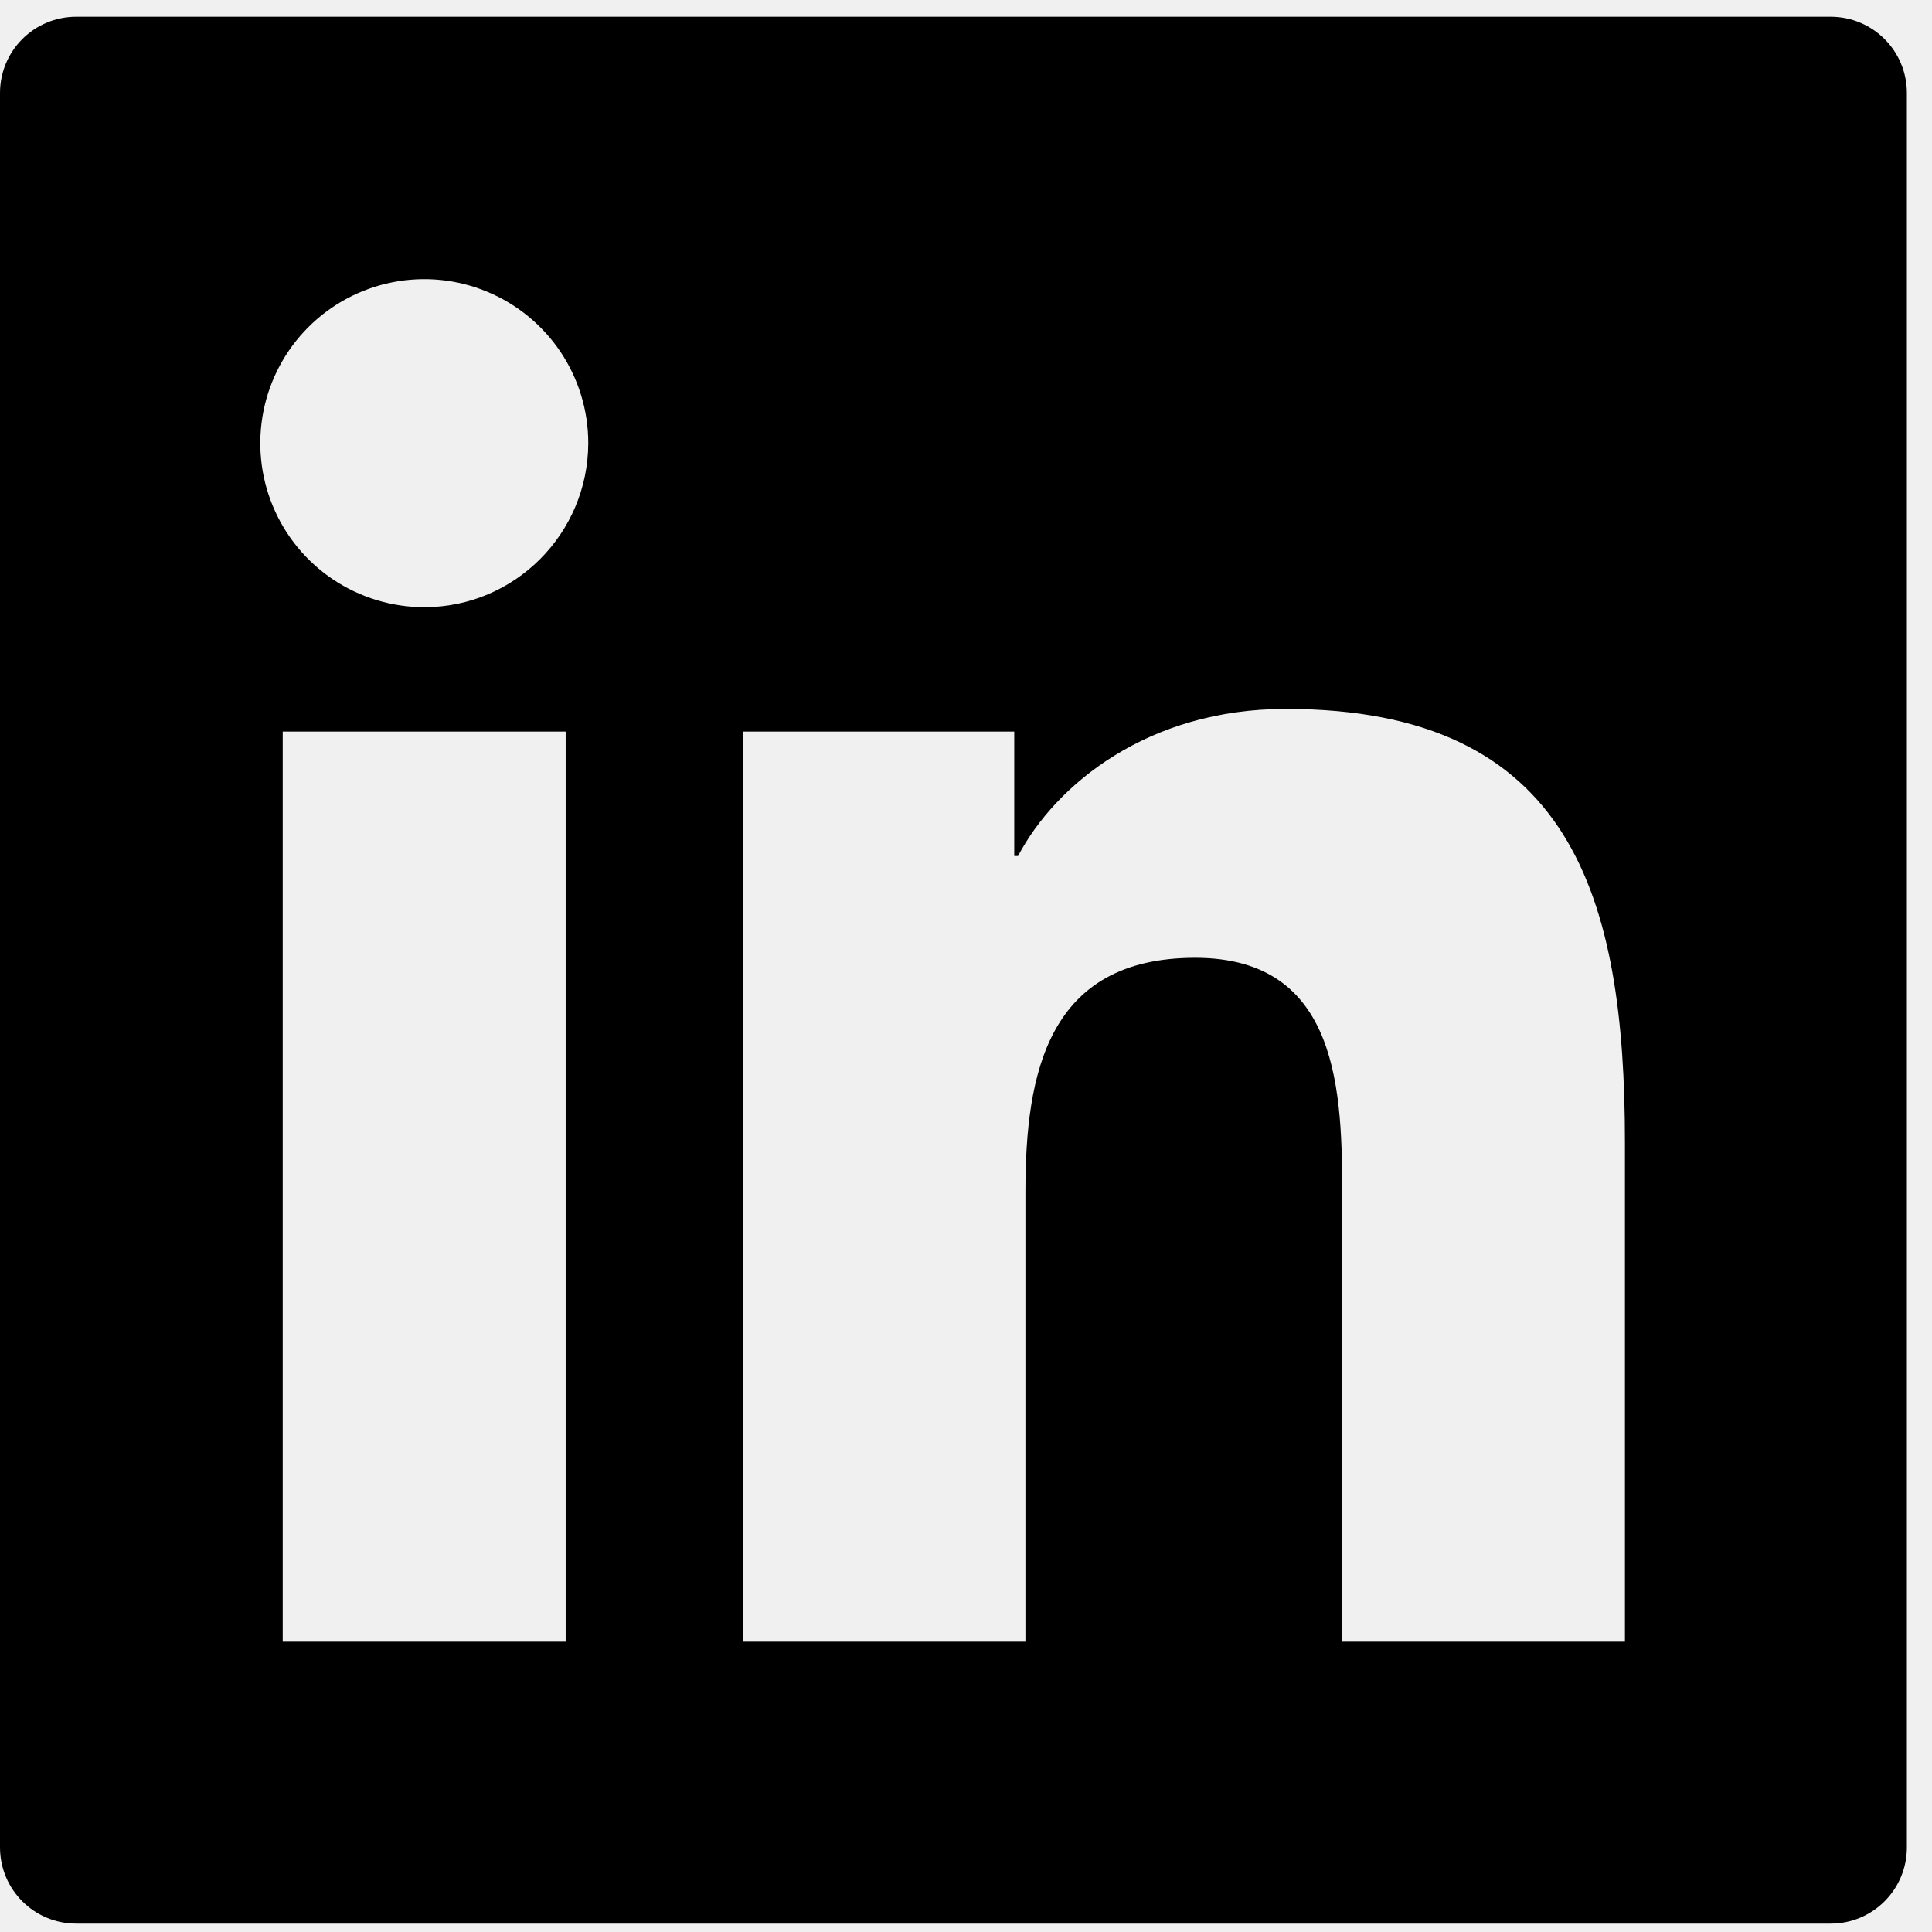
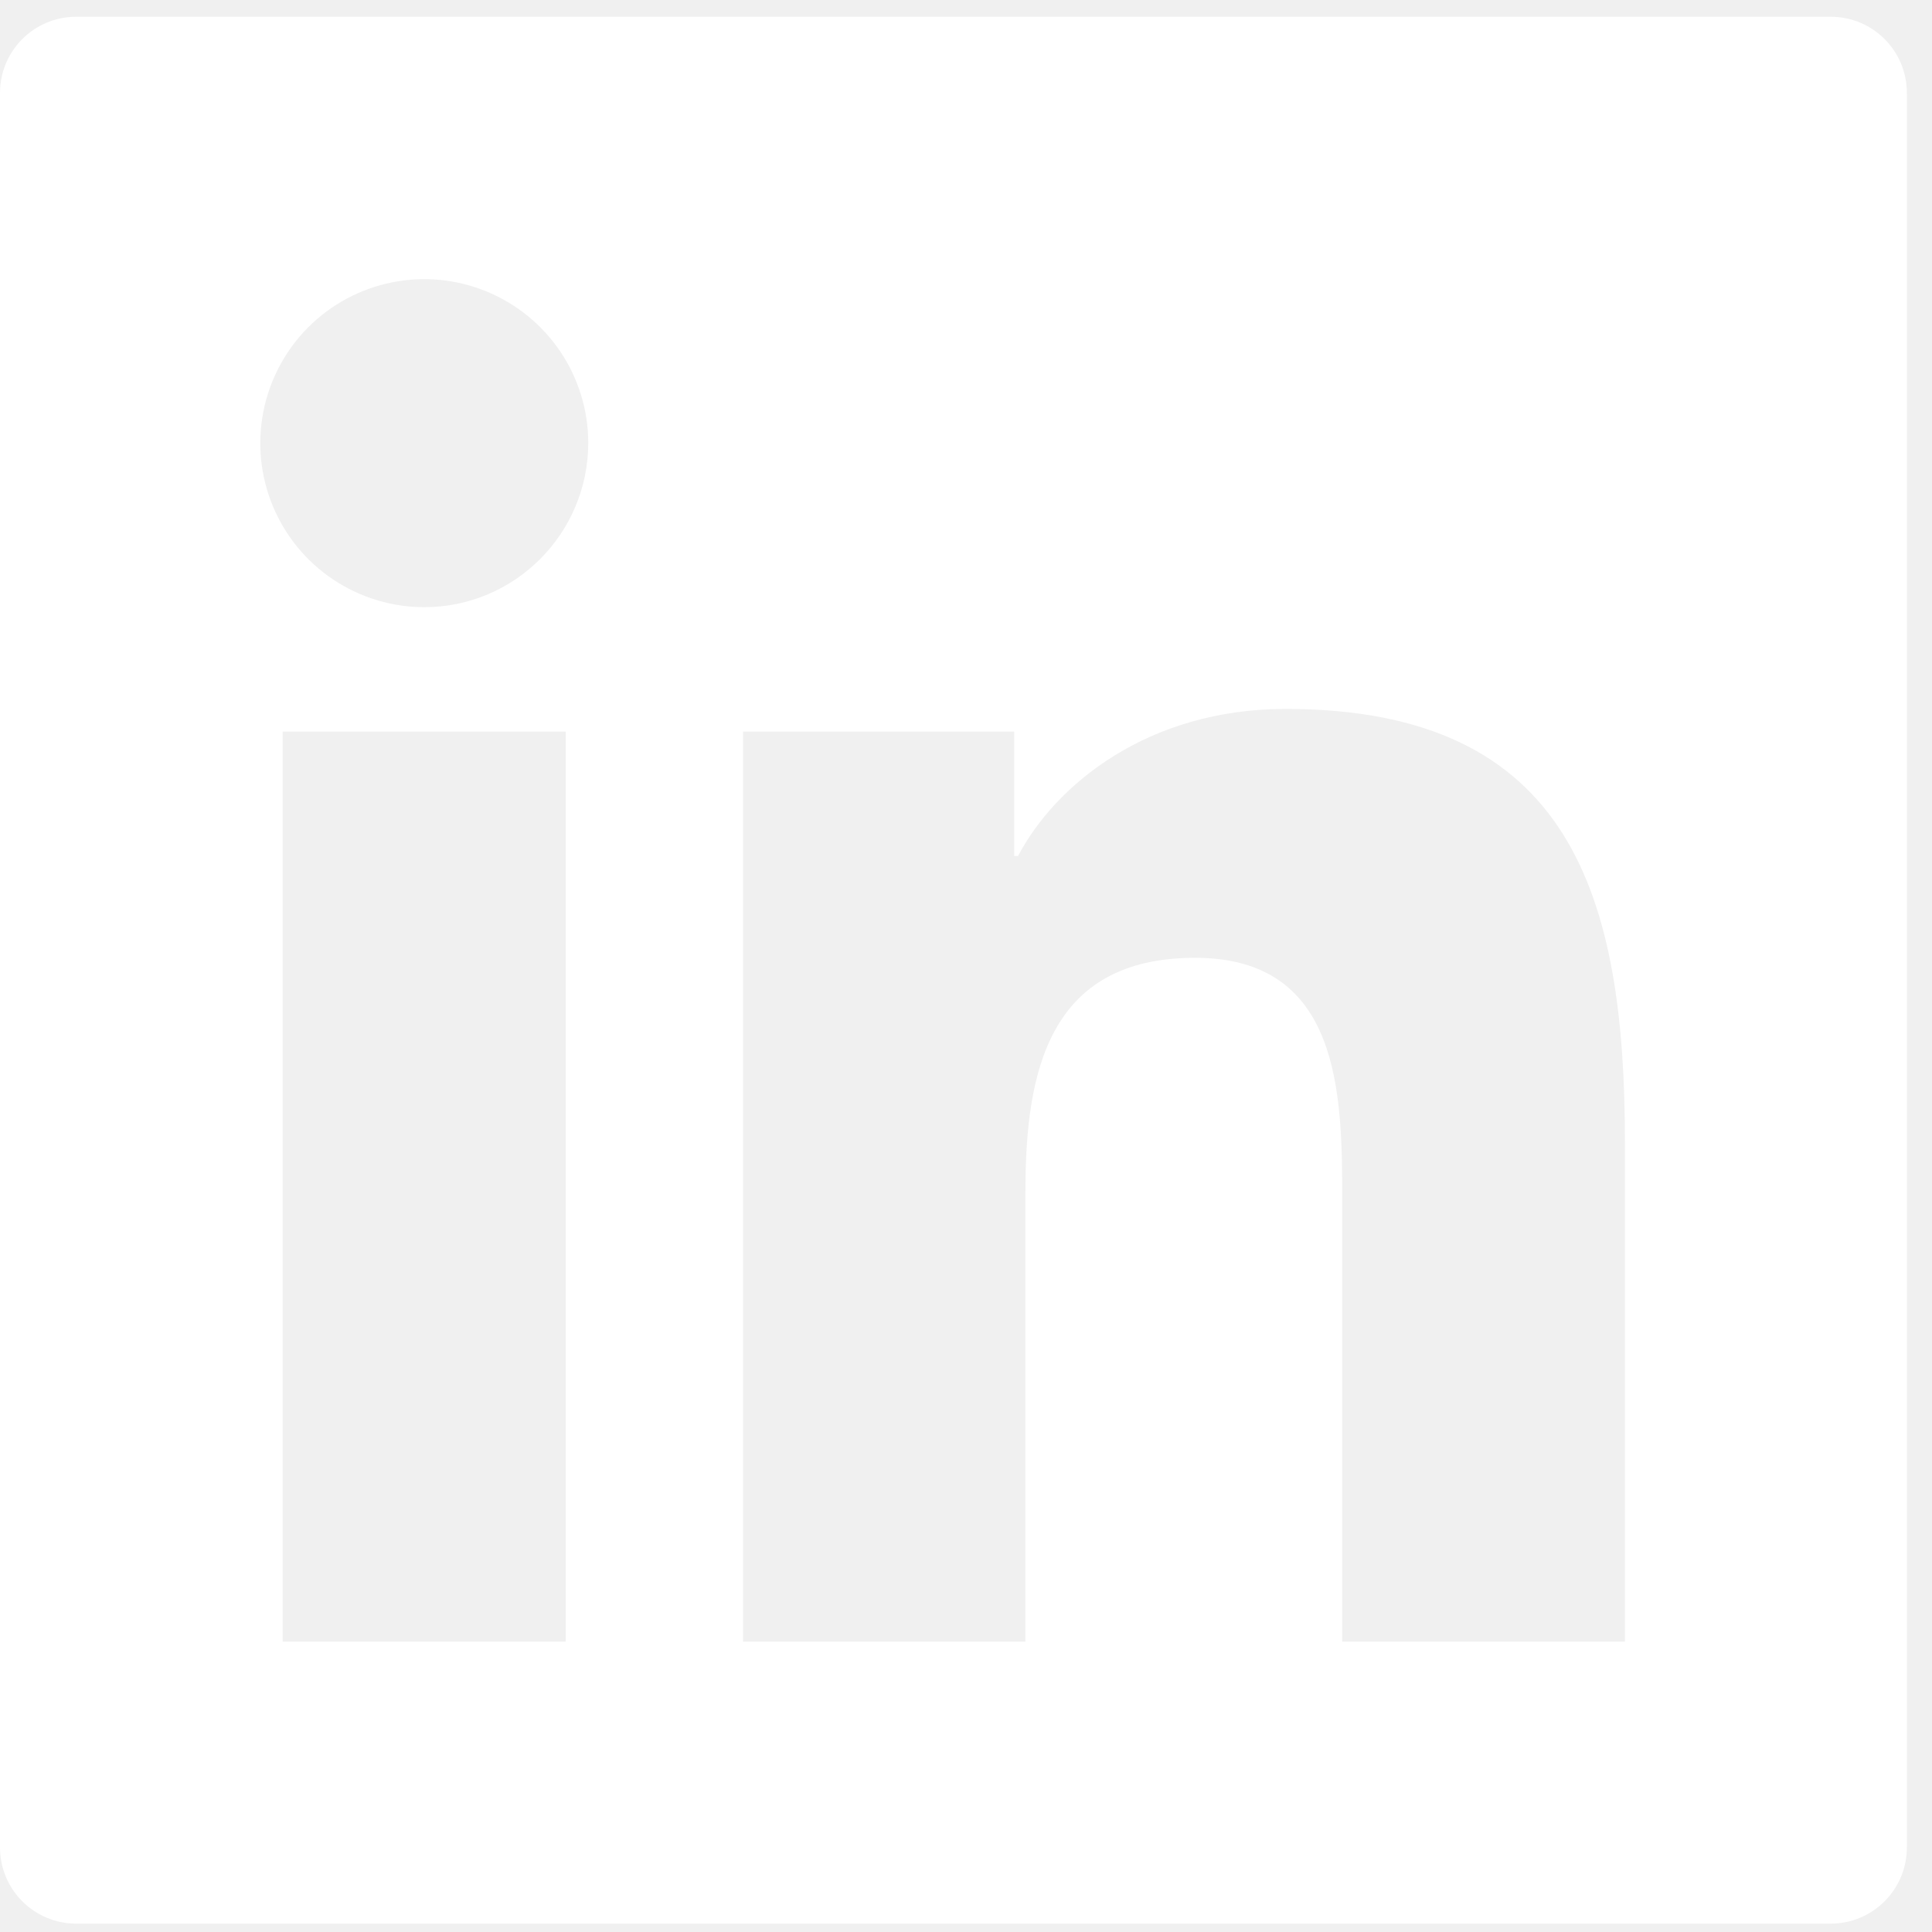
<svg xmlns="http://www.w3.org/2000/svg" width="33" height="33" viewBox="0 0 33 33" fill="none">
-   <path d="M31.269 0.286H1.303C0.582 0.286 0 0.868 0 1.589V31.554C0 32.275 0.582 32.857 1.303 32.857H31.269C31.989 32.857 32.571 32.275 32.571 31.554V1.589C32.571 0.868 31.989 0.286 31.269 0.286ZM9.662 28.041H4.829V12.496H9.662V28.041ZM7.247 10.371C6.693 10.371 6.152 10.206 5.691 9.899C5.23 9.591 4.871 9.153 4.659 8.641C4.447 8.13 4.392 7.566 4.5 7.023C4.608 6.48 4.875 5.98 5.266 5.589C5.658 5.197 6.157 4.93 6.701 4.822C7.244 4.714 7.807 4.769 8.319 4.982C8.831 5.194 9.268 5.553 9.576 6.013C9.884 6.474 10.048 7.015 10.048 7.569C10.044 9.117 8.79 10.371 7.247 10.371ZM27.755 28.041H22.926V20.48C22.926 18.676 22.894 16.36 20.414 16.36C17.902 16.36 17.515 18.322 17.515 20.35V28.041H12.691V12.496H17.324V14.621H17.389C18.032 13.4 19.608 12.109 21.961 12.109C26.855 12.109 27.755 15.33 27.755 19.515V28.041Z" fill="black" />
+   <path d="M31.269 0.286H1.303C0.582 0.286 0 0.868 0 1.589V31.554C0 32.275 0.582 32.857 1.303 32.857H31.269C31.989 32.857 32.571 32.275 32.571 31.554V1.589C32.571 0.868 31.989 0.286 31.269 0.286ZM9.662 28.041H4.829V12.496H9.662V28.041ZM7.247 10.371C6.693 10.371 6.152 10.206 5.691 9.899C5.23 9.591 4.871 9.153 4.659 8.641C4.447 8.13 4.392 7.566 4.5 7.023C4.608 6.48 4.875 5.98 5.266 5.589C5.658 5.197 6.157 4.93 6.701 4.822C7.244 4.714 7.807 4.769 8.319 4.982C8.831 5.194 9.268 5.553 9.576 6.013C9.884 6.474 10.048 7.015 10.048 7.569C10.044 9.117 8.79 10.371 7.247 10.371ZM27.755 28.041H22.926V20.48C22.926 18.676 22.894 16.36 20.414 16.36C17.902 16.36 17.515 18.322 17.515 20.35V28.041H12.691V12.496H17.324V14.621H17.389C18.032 13.4 19.608 12.109 21.961 12.109C26.855 12.109 27.755 15.33 27.755 19.515V28.041Z" fill="white" />
</svg>
